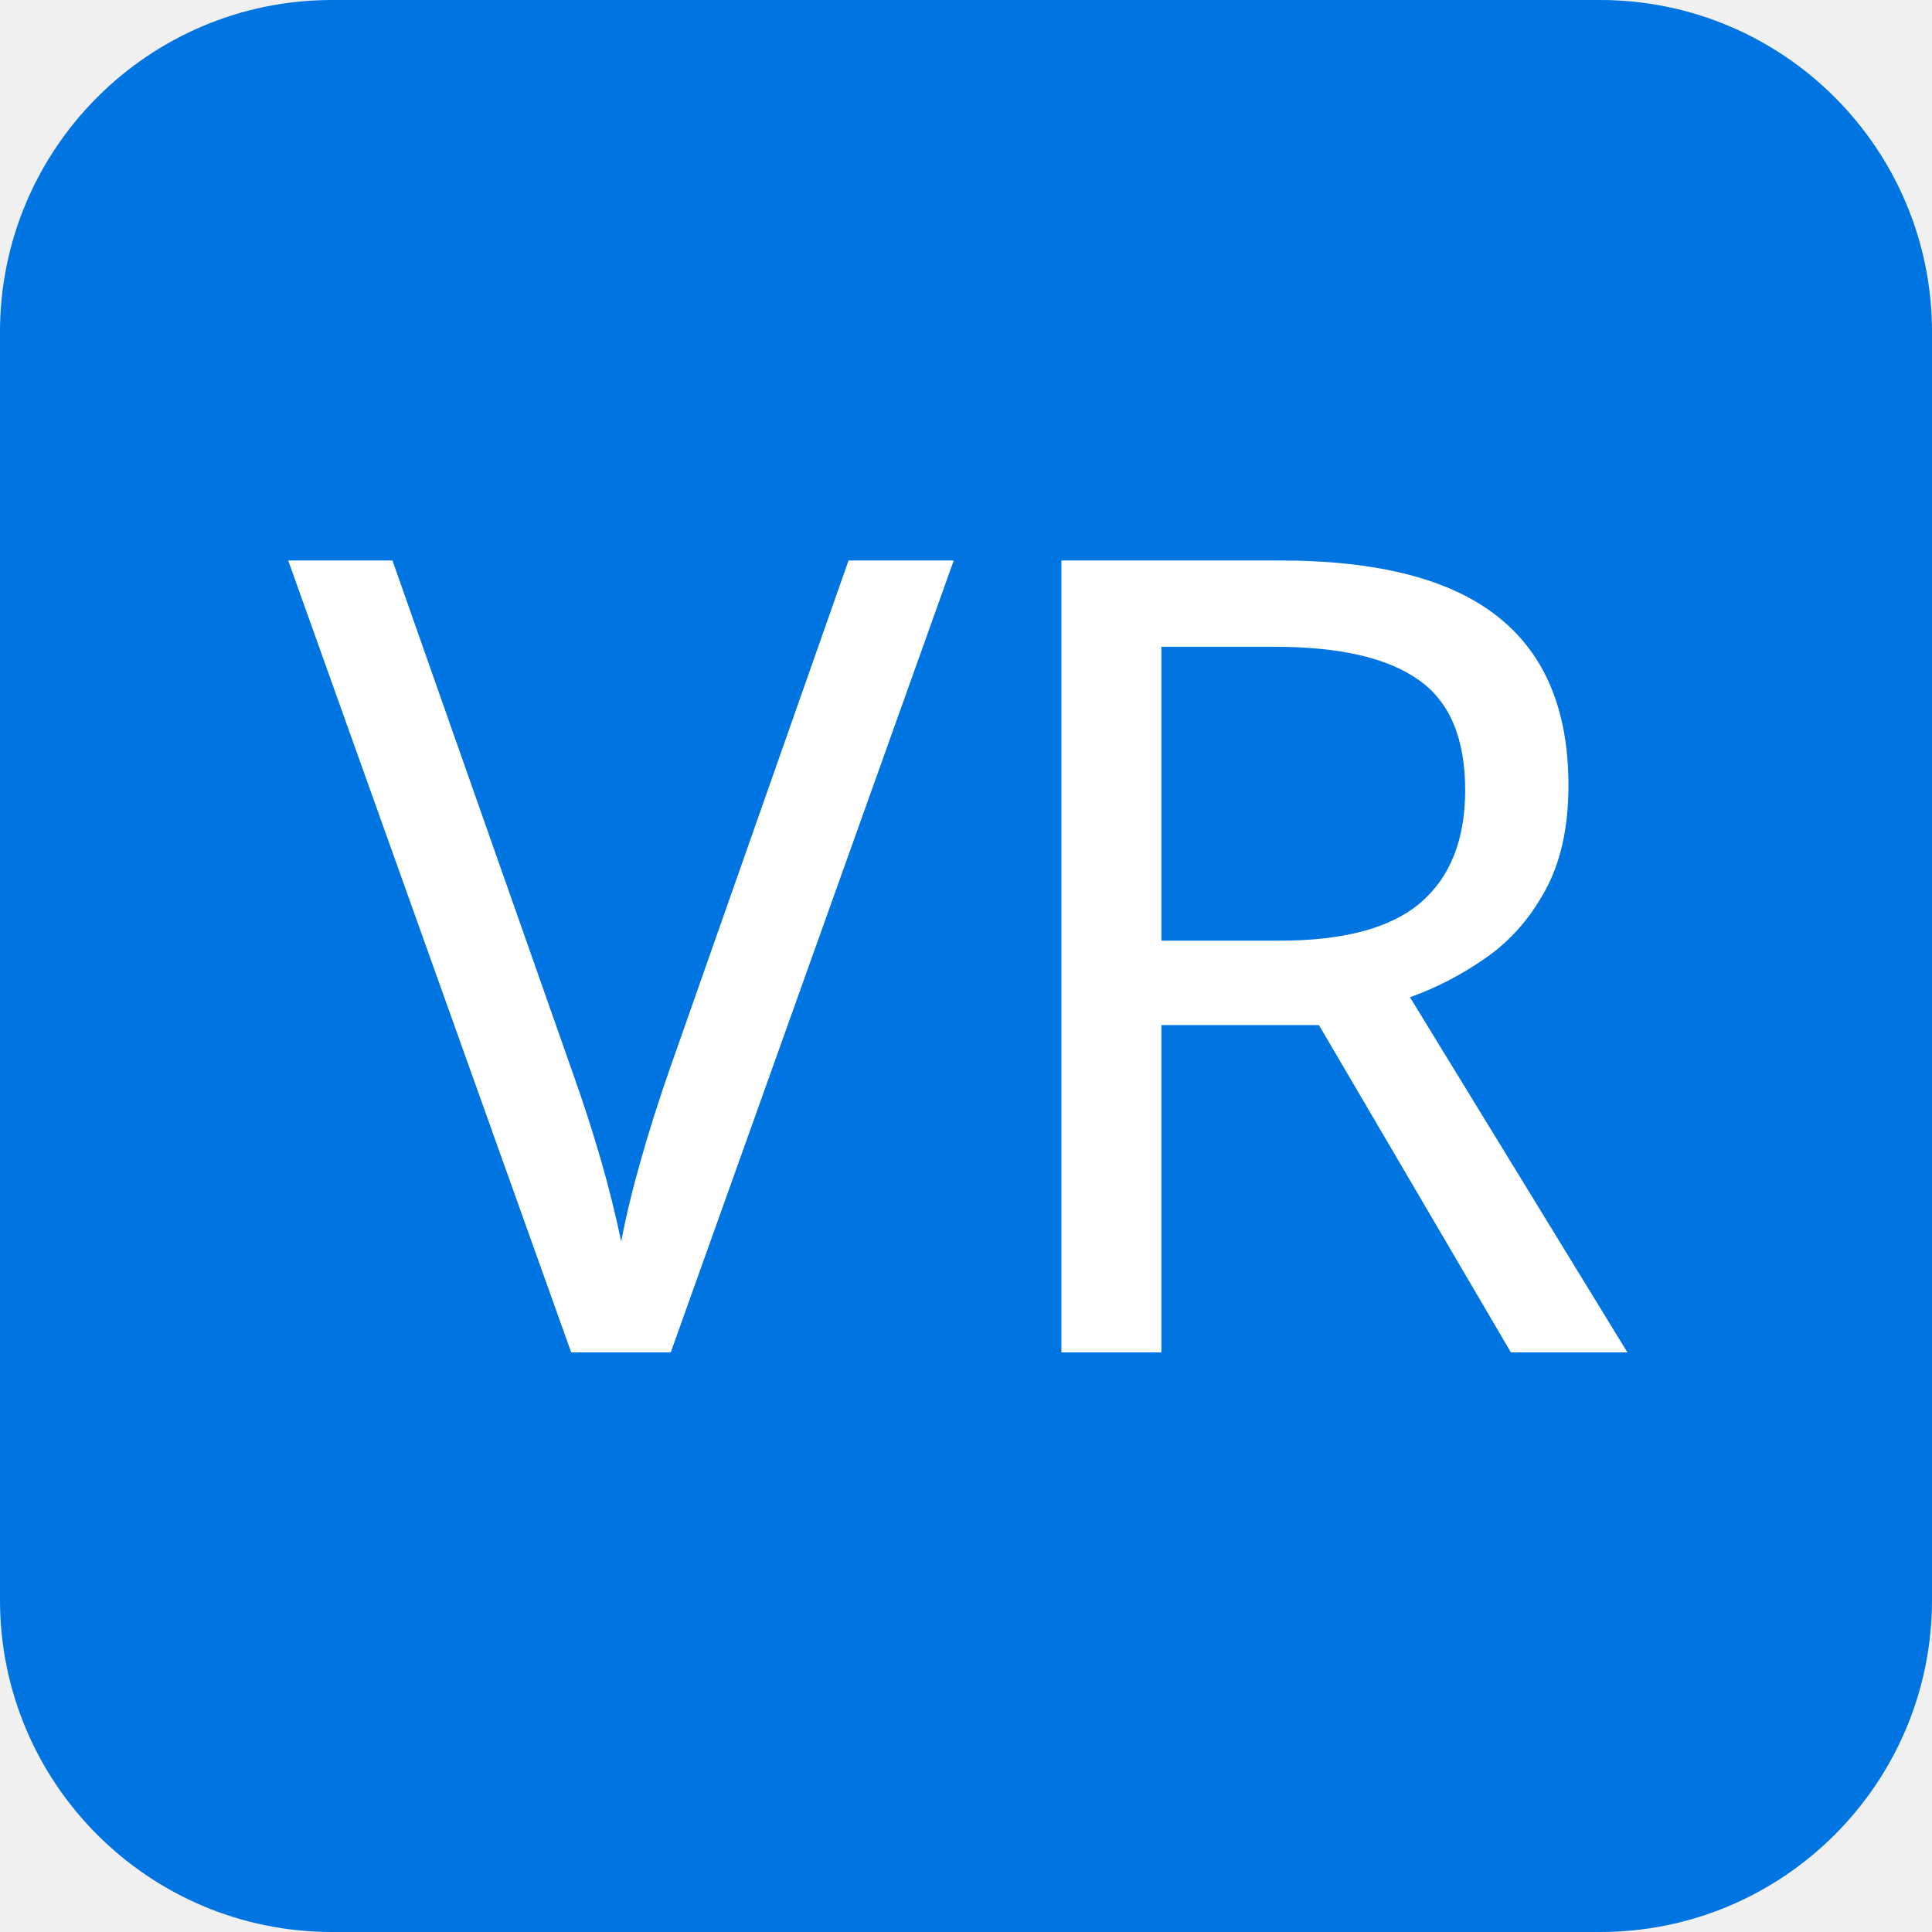
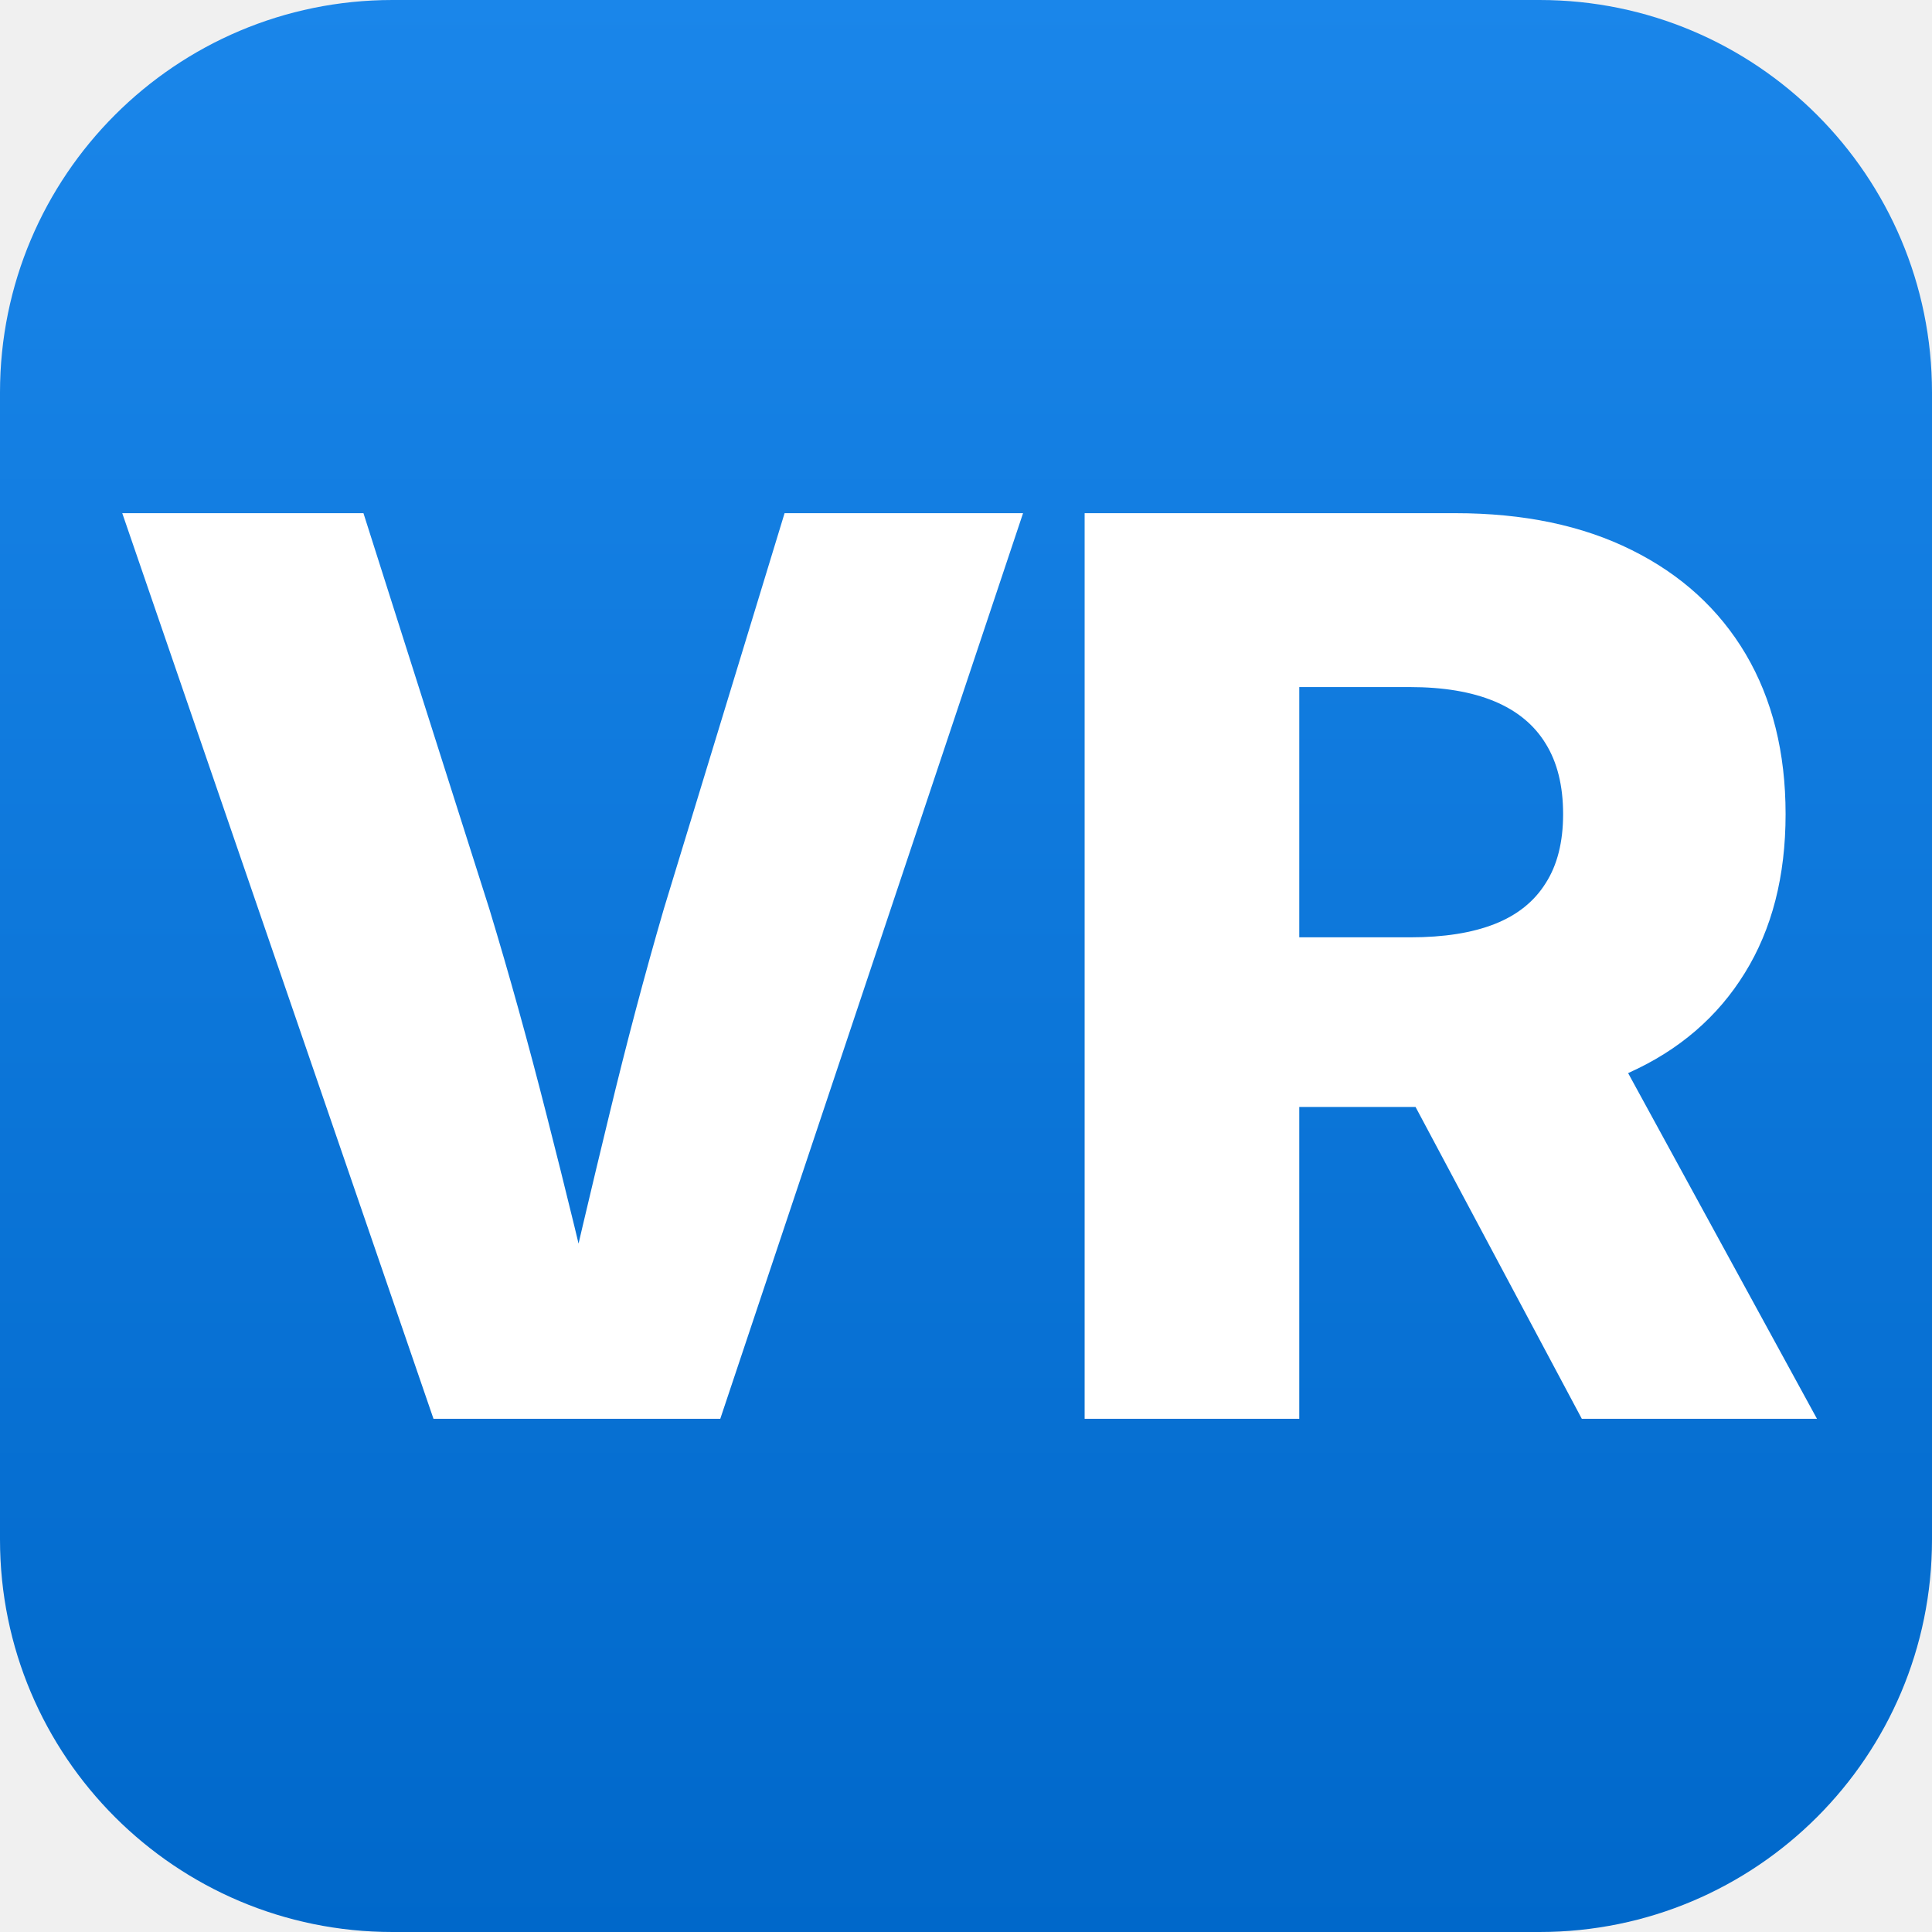
<svg xmlns="http://www.w3.org/2000/svg" viewBox="0 0 64 64">
-   <rect x="0" y="0" width="64" height="64" rx="11" ry="11" fill="#0074E0" />
-   <text x="32" y="44.8" text-anchor="middle" font-family="sans-serif" font-size="36.75" font-weight="normal" fill="#ffffff">VR</text>
+   <defs>
+     <linearGradient id="vr-bg" x1="0" y1="0" x2="0" y2="1">
+       <stop offset="0" stop-color="#1a86ea" />
+       <stop offset="1" stop-color="#0068ca" />
+     </linearGradient>
+   </defs>
+   <rect width="64" height="64" rx="13" fill="url(#vr-bg)" />
+   <path fill="#ffffff" d="M23.86 47L14.36 47L4.05 17L12.04 17L16.21 30.11Q17.2 33.37 18.11 36.95Q19.03 40.54 19.95 44.5L19.95 44.5L18.4 44.5Q19.31 40.52 20.18 36.94Q21.04 33.37 21.99 30.11L21.99 30.11L25.99 17L33.89 17L23.86 47M43.04 47L35.93 47L35.93 17L48.21 17Q51.6 17 54.05 18.22Q56.51 19.44 57.83 21.67Q59.15 23.91 59.15 26.97L59.15 26.97Q59.15 30.05 57.8 32.23Q56.45 34.42 53.95 35.54Q51.46 36.67 48.01 36.67L48.01 36.67L40.18 36.67L40.18 31.05L46.72 31.05Q48.39 31.05 49.51 30.61Q50.63 30.17 51.2 29.26Q51.78 28.36 51.78 26.97L51.78 26.97Q51.78 25.56 51.2 24.63Q50.63 23.7 49.5 23.23Q48.37 22.76 46.7 22.76L46.7 22.76L43.04 22.76L43.04 47M60.19 47L52.4 47L45.09 33.29L52.7 33.29L60.19 47" />
</svg>
